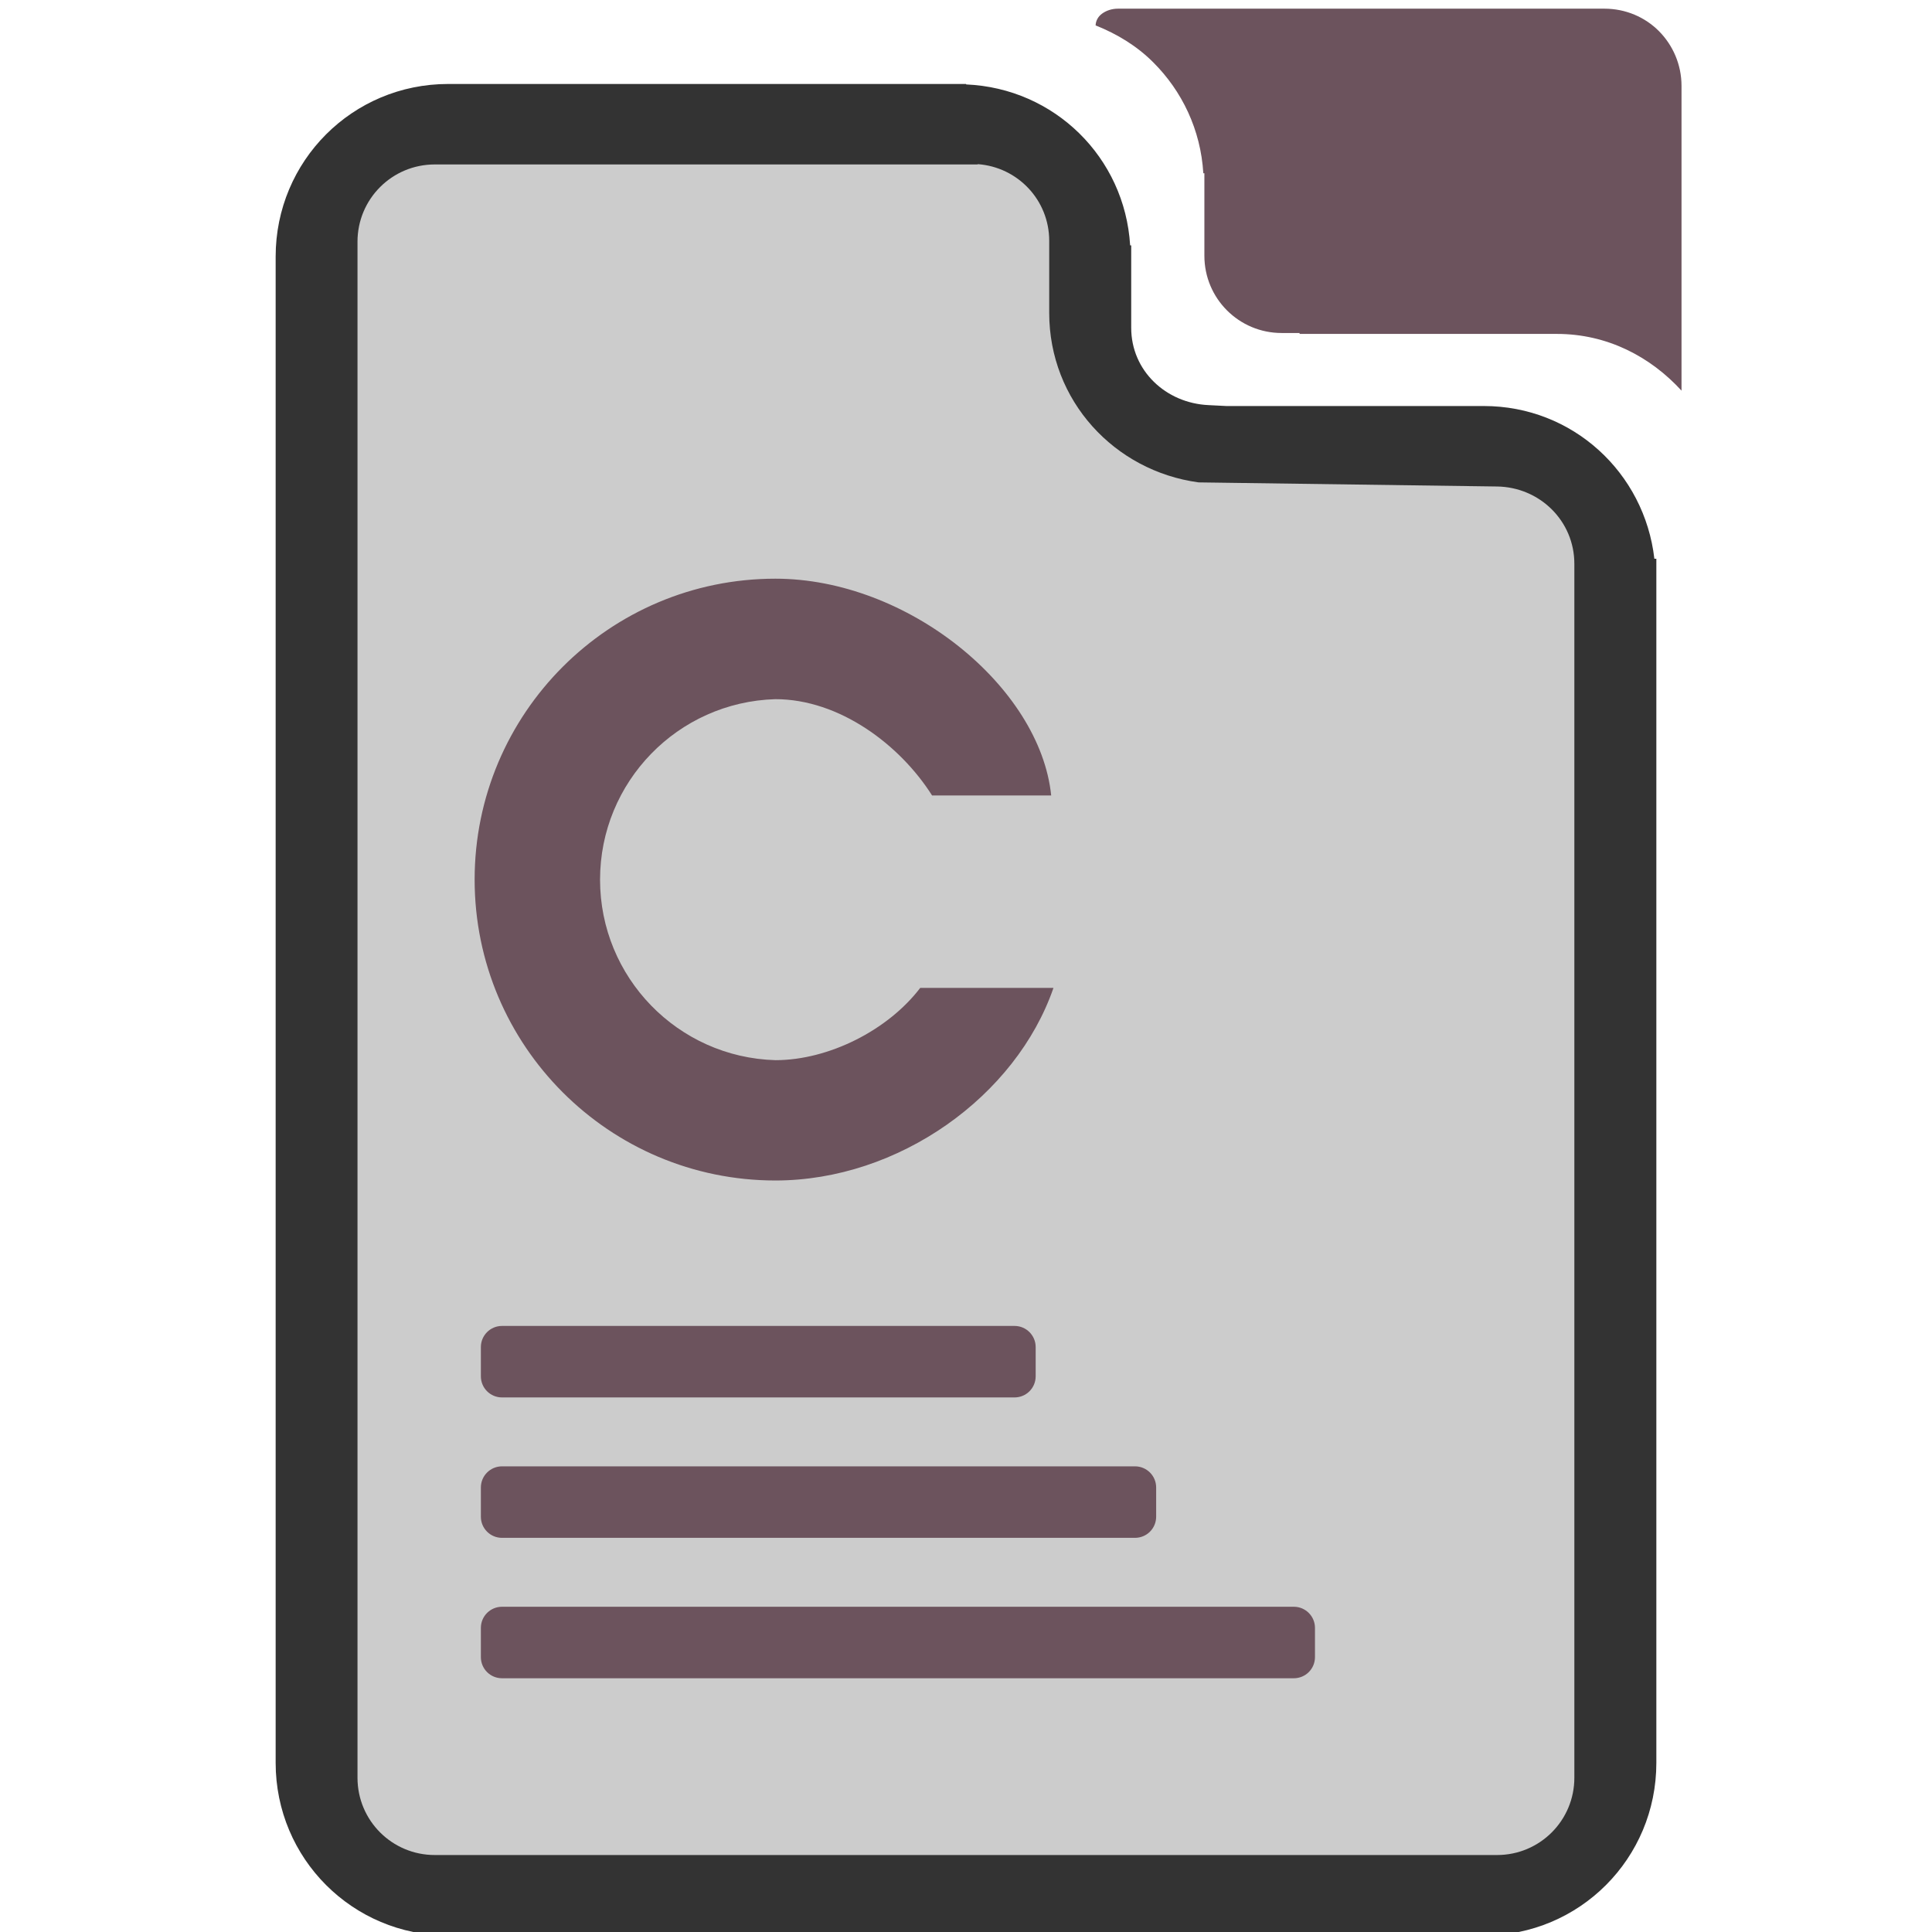
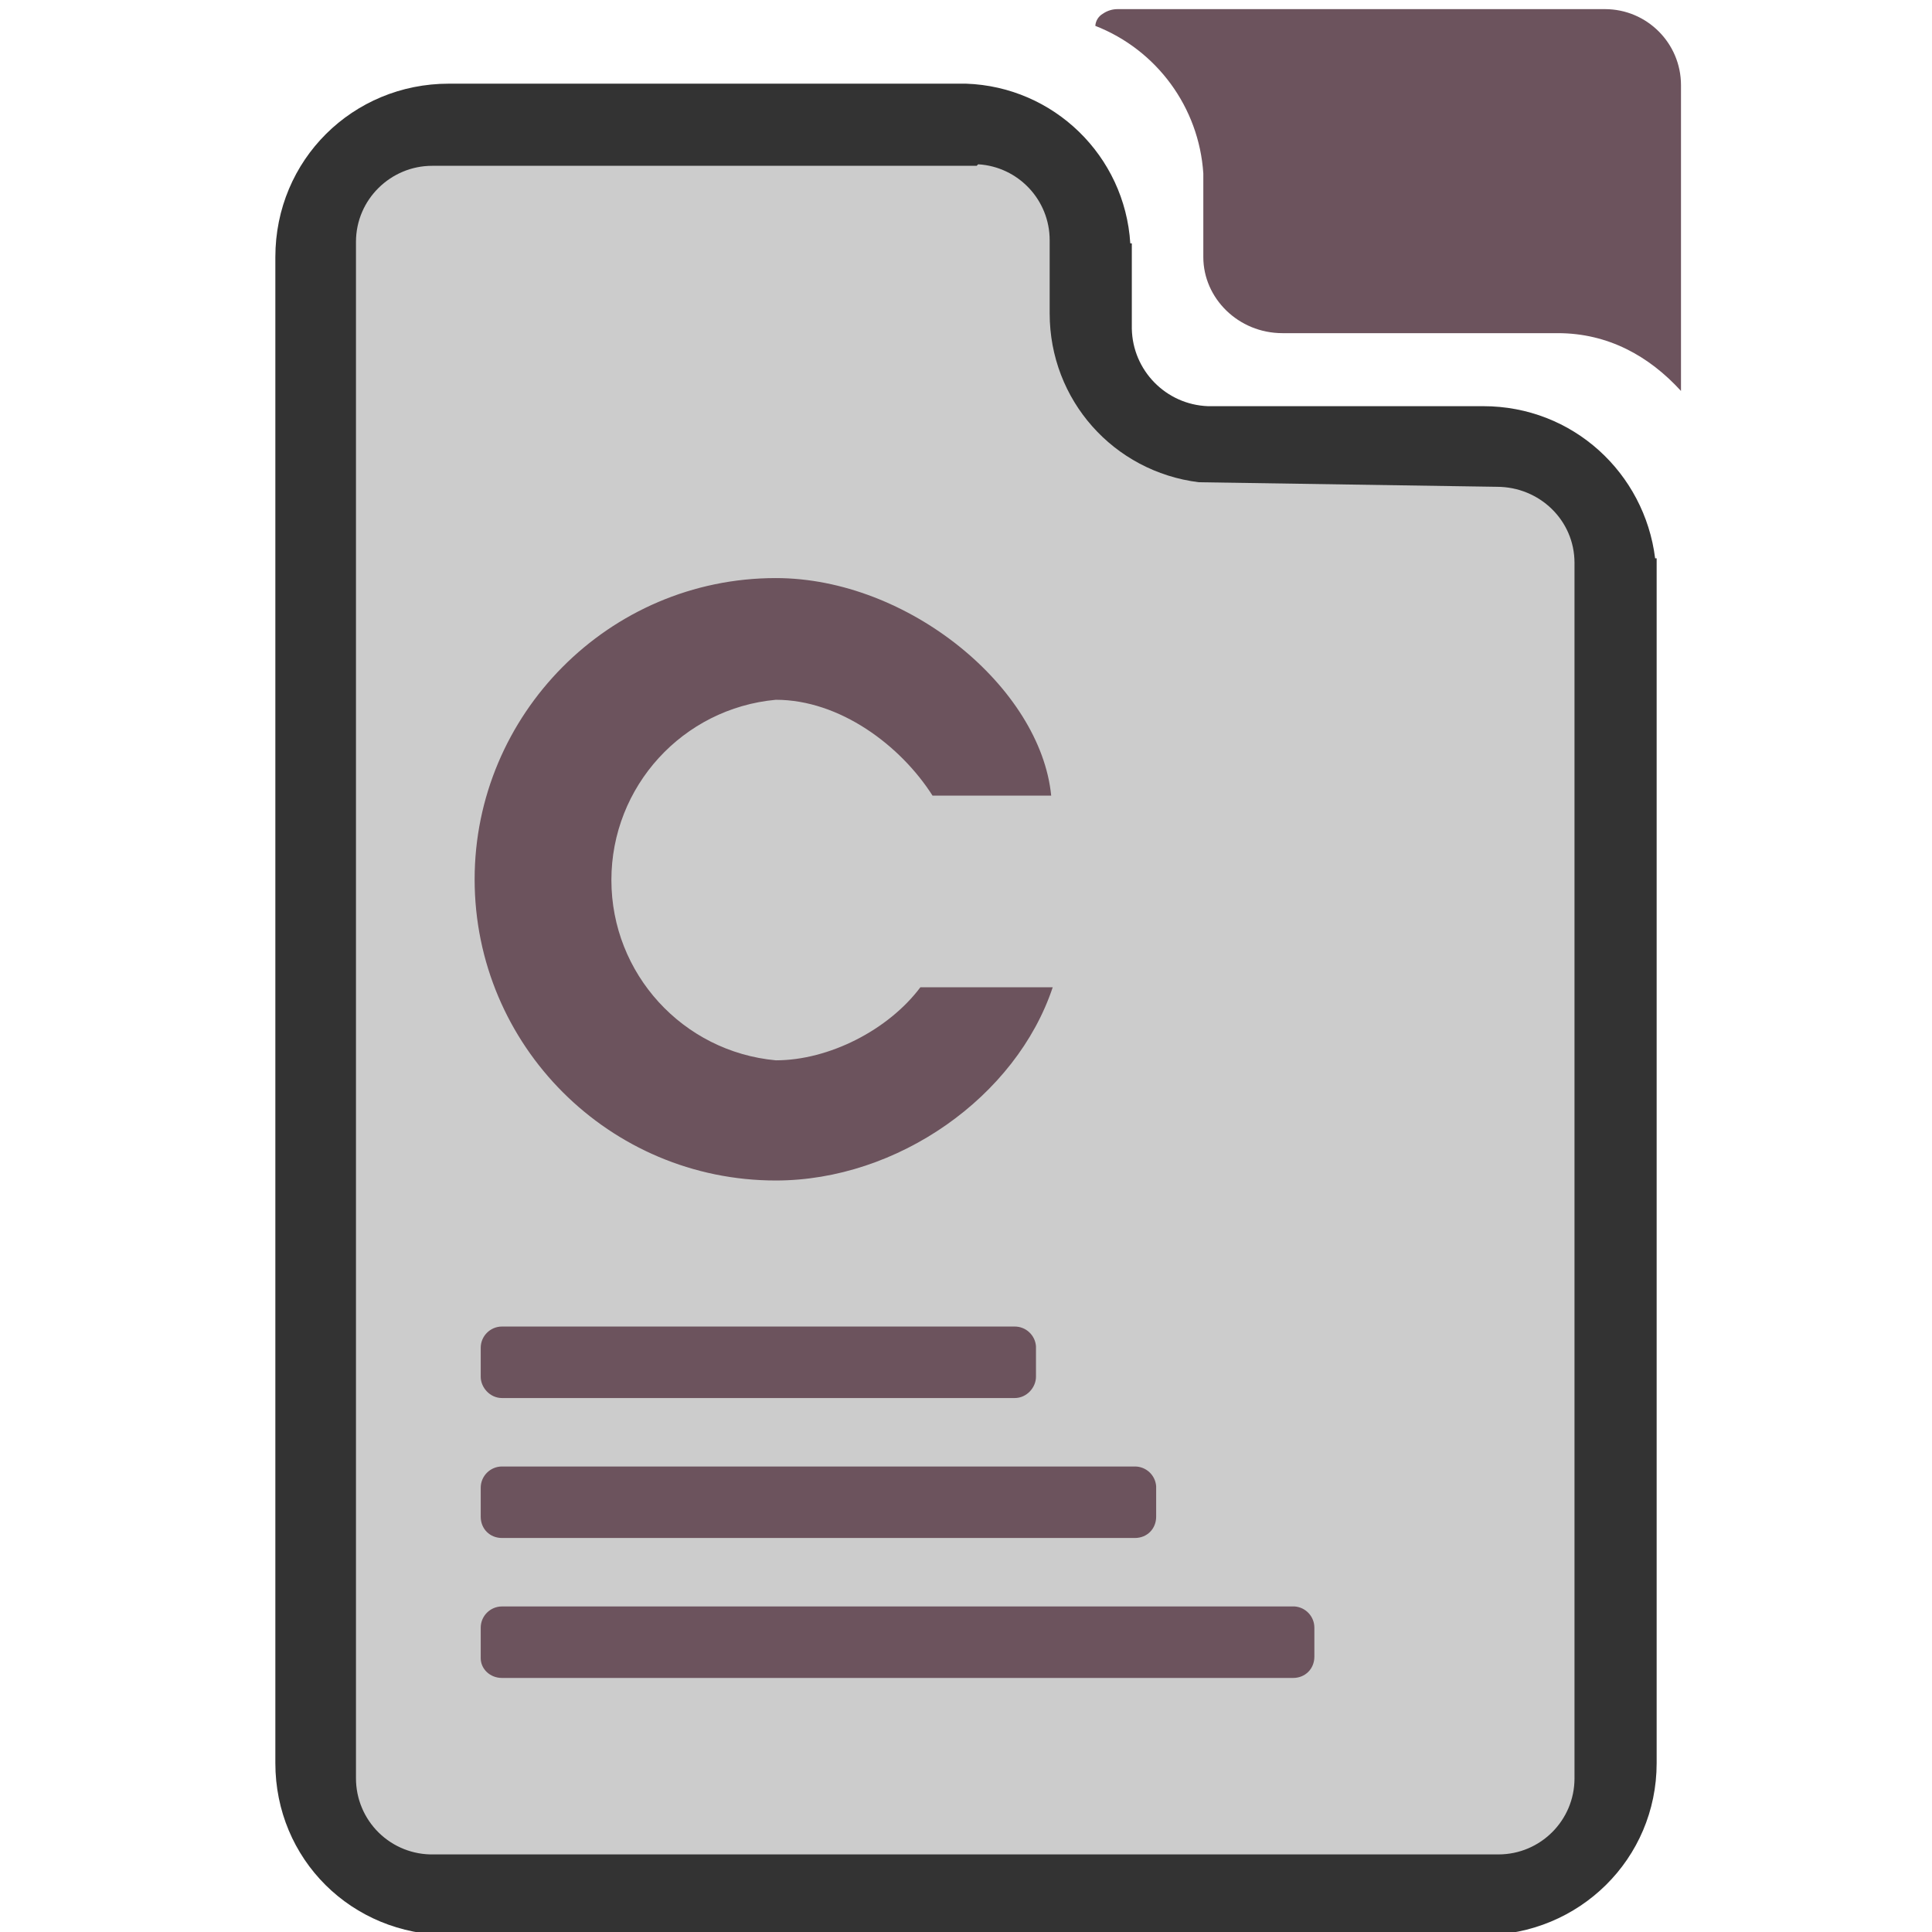
- <svg xmlns="http://www.w3.org/2000/svg" width="48" height="48" viewBox="0 0 12.7 12.7" version="1.1" id="svg4">
-   <defs id="defs8" />
-   <path style="opacity:1;fill:#6c535d;fill-opacity:1;fill-rule:nonzero;stroke:none;stroke-width:0.507;stroke-linecap:round;stroke-linejoin:bevel;stroke-miterlimit:4;stroke-dasharray:none;stroke-opacity:1" d="m 7.349,0.057 c -0.041,0 -0.078,0.013 -0.105,0.033 C 7.218,0.109 7.203,0.137 7.202,0.167 7.345,0.224 7.474,0.303 7.58,0.409 7.77,0.598 7.893,0.853 7.91,1.139 h 0.007 v 0.068 0.144 0.137 0.193 c 0,0.281 0.227,0.508 0.508,0.508 h 0.118 l -5.291e-4,0.006 h 1.692 c 0.33,0 0.614,0.149 0.819,0.373 V 1.142 0.565 c 0,-0.141 -0.057,-0.268 -0.148,-0.36 C 10.814,0.113 10.687,0.057 10.546,0.057 H 9.046 7.786 Z" id="path965" />
-   <path style="opacity:1;fill:#333333;fill-opacity:1;fill-rule:nonzero;stroke:none;stroke-width:0.507;stroke-linecap:round;stroke-linejoin:bevel;stroke-miterlimit:4;stroke-dasharray:none;stroke-opacity:1" d="m 2.946,0.552 c -0.629,0 -1.134,0.506 -1.134,1.135 v 9.901 c 0,0.629 0.506,1.135 1.134,1.135 h 4.286 2.522 c 0.629,0 1.134,-0.506 1.134,-1.135 V 3.673 h -0.013 C 10.81,3.107 10.338,2.669 9.754,2.669 h -1.692 v 0 l -0.118,-0.006 C 7.663,2.65 7.436,2.436 7.436,2.155 V 1.962 1.825 1.681 1.613 h -0.007 C 7.394,1.035 6.932,0.58 6.351,0.555 l -5.29e-4,-0.003 h -0.02 z" id="path833" />
-   <path style="opacity:1;fill:#cccccc;fill-opacity:1;fill-rule:nonzero;stroke:none;stroke-width:0.507;stroke-linecap:round;stroke-linejoin:bevel;stroke-miterlimit:4;stroke-dasharray:none;stroke-opacity:1" d="m 6.427,1.079 c 0.263,0.019 0.47,0.236 0.47,0.504 v 0.256 0.125 0.093 c 0,0.576 0.428,1.039 0.982,1.114 v 0 l 1.962,0.027 c 0.281,0.004 0.508,0.227 0.508,0.508 V 5.789 11.686 c 0,0.281 -0.227,0.508 -0.508,0.508 H 7.232 2.858 c -0.281,0 -0.508,-0.227 -0.508,-0.508 V 1.589 c 0,-0.281 0.227,-0.508 0.508,-0.508 h 3.569 z" id="path901-5" />
-   <path style="line-height:normal;text-indent:0;text-align:start;text-decoration:none;text-decoration-line:none;text-transform:none;fill:#6c535d;fill-opacity:1;stroke-width:0.265;marker:none" d="m 5.097,3.804 c -1.092,0 -1.977,0.886 -1.977,1.978 A 1.978,1.978 0 0 0 5.097,7.76 c 0.811,0 1.582,-0.554 1.828,-1.266 H 6.049 C 5.838,6.771 5.449,6.969 5.097,6.969 a 1.187,1.187 0 0 1 0,-2.373 c 0.422,0 0.82,0.301 1.03,0.633 H 6.91 C 6.837,4.516 5.967,3.804 5.097,3.804 Z M 3.3,8.716 A 0.139,0.139 0 0 0 3.161,8.855 v 0.192 c 0,0.077 0.062,0.139 0.139,0.139 h 3.369 c 0.077,0 0.139,-0.062 0.139,-0.139 V 8.855 A 0.139,0.139 0 0 0 6.67,8.716 Z m 0,0.923 A 0.139,0.139 0 0 0 3.161,9.778 v 0.192 c 0,0.077 0.062,0.139 0.139,0.139 h 4.161 c 0.077,0 0.139,-0.062 0.139,-0.139 V 9.778 A 0.139,0.139 0 0 0 7.461,9.639 Z m 0,0.923 a 0.139,0.139 0 0 0 -0.139,0.139 v 0.192 c 0,0.077 0.062,0.139 0.139,0.139 h 5.205 c 0.077,0 0.139,-0.062 0.139,-0.139 V 10.701 A 0.139,0.139 0 0 0 8.506,10.562 Z" id="path852" />
+ <svg xmlns="http://www.w3.org/2000/svg" width="48" height="48" viewBox="0 0 12.7 12.7">
+   <path d="M7.35.06a.17.17 0 0 0-.1.03.1.1 0 0 0-.05.08 1.12 1.12 0 0 1 .71.97v.55c0 .27.23.5.52.5h1.81c.33 0 .6.15.81.38V.56a.5.5 0 0 0-.5-.5H7.79z" fill="#6c535d" />
+   <path d="M2.95.55c-.63 0-1.14.5-1.14 1.14v9.9c0 .63.5 1.13 1.14 1.13H9.75c.63 0 1.14-.5 1.14-1.13V3.67h-.01c-.07-.56-.54-1-1.13-1H7.94a.52.52 0 0 1-.5-.51V1.6h-.01A1.12 1.12 0 0 0 6.35.55h-.02z" fill="#333" />
+   <path d="M6.43 1.08a.5.5 0 0 1 .47.5v.48c0 .57.42 1.04.98 1.11l1.96.03c.28 0 .51.22.51.5v7.99a.5.5 0 0 1-.5.5H2.85a.5.5 0 0 1-.51-.5V1.59c0-.28.23-.5.5-.5h3.58z" fill="#ccc" />
+   <path style="line-height:normal;text-indent:0;text-align:start;text-decoration-line:none;text-transform:none;marker:none" d="M5.1 3.8c-1.1 0-1.98.9-1.98 1.98A1.98 1.98 0 0 0 5.1 7.76c.8 0 1.58-.55 1.82-1.27h-.87c-.21.28-.6.48-.95.48a1.19 1.19 0 0 1 0-2.37c.42 0 .82.3 1.03.63h.78C6.84 4.52 5.97 3.8 5.1 3.8zM3.3 8.72a.14.14 0 0 0-.14.14v.19c0 .07.06.14.14.14h3.37c.08 0 .14-.07.14-.14v-.2a.14.14 0 0 0-.14-.13zm0 .92a.14.14 0 0 0-.14.14v.19c0 .08.06.14.14.14h4.16c.08 0 .14-.06.14-.14v-.2a.14.14 0 0 0-.14-.13zm0 .92a.14.14 0 0 0-.14.14v.2c0 .07.06.13.14.13h5.2c.08 0 .14-.06.14-.14v-.19a.14.14 0 0 0-.13-.14z" fill="#6c535d" />
</svg>
